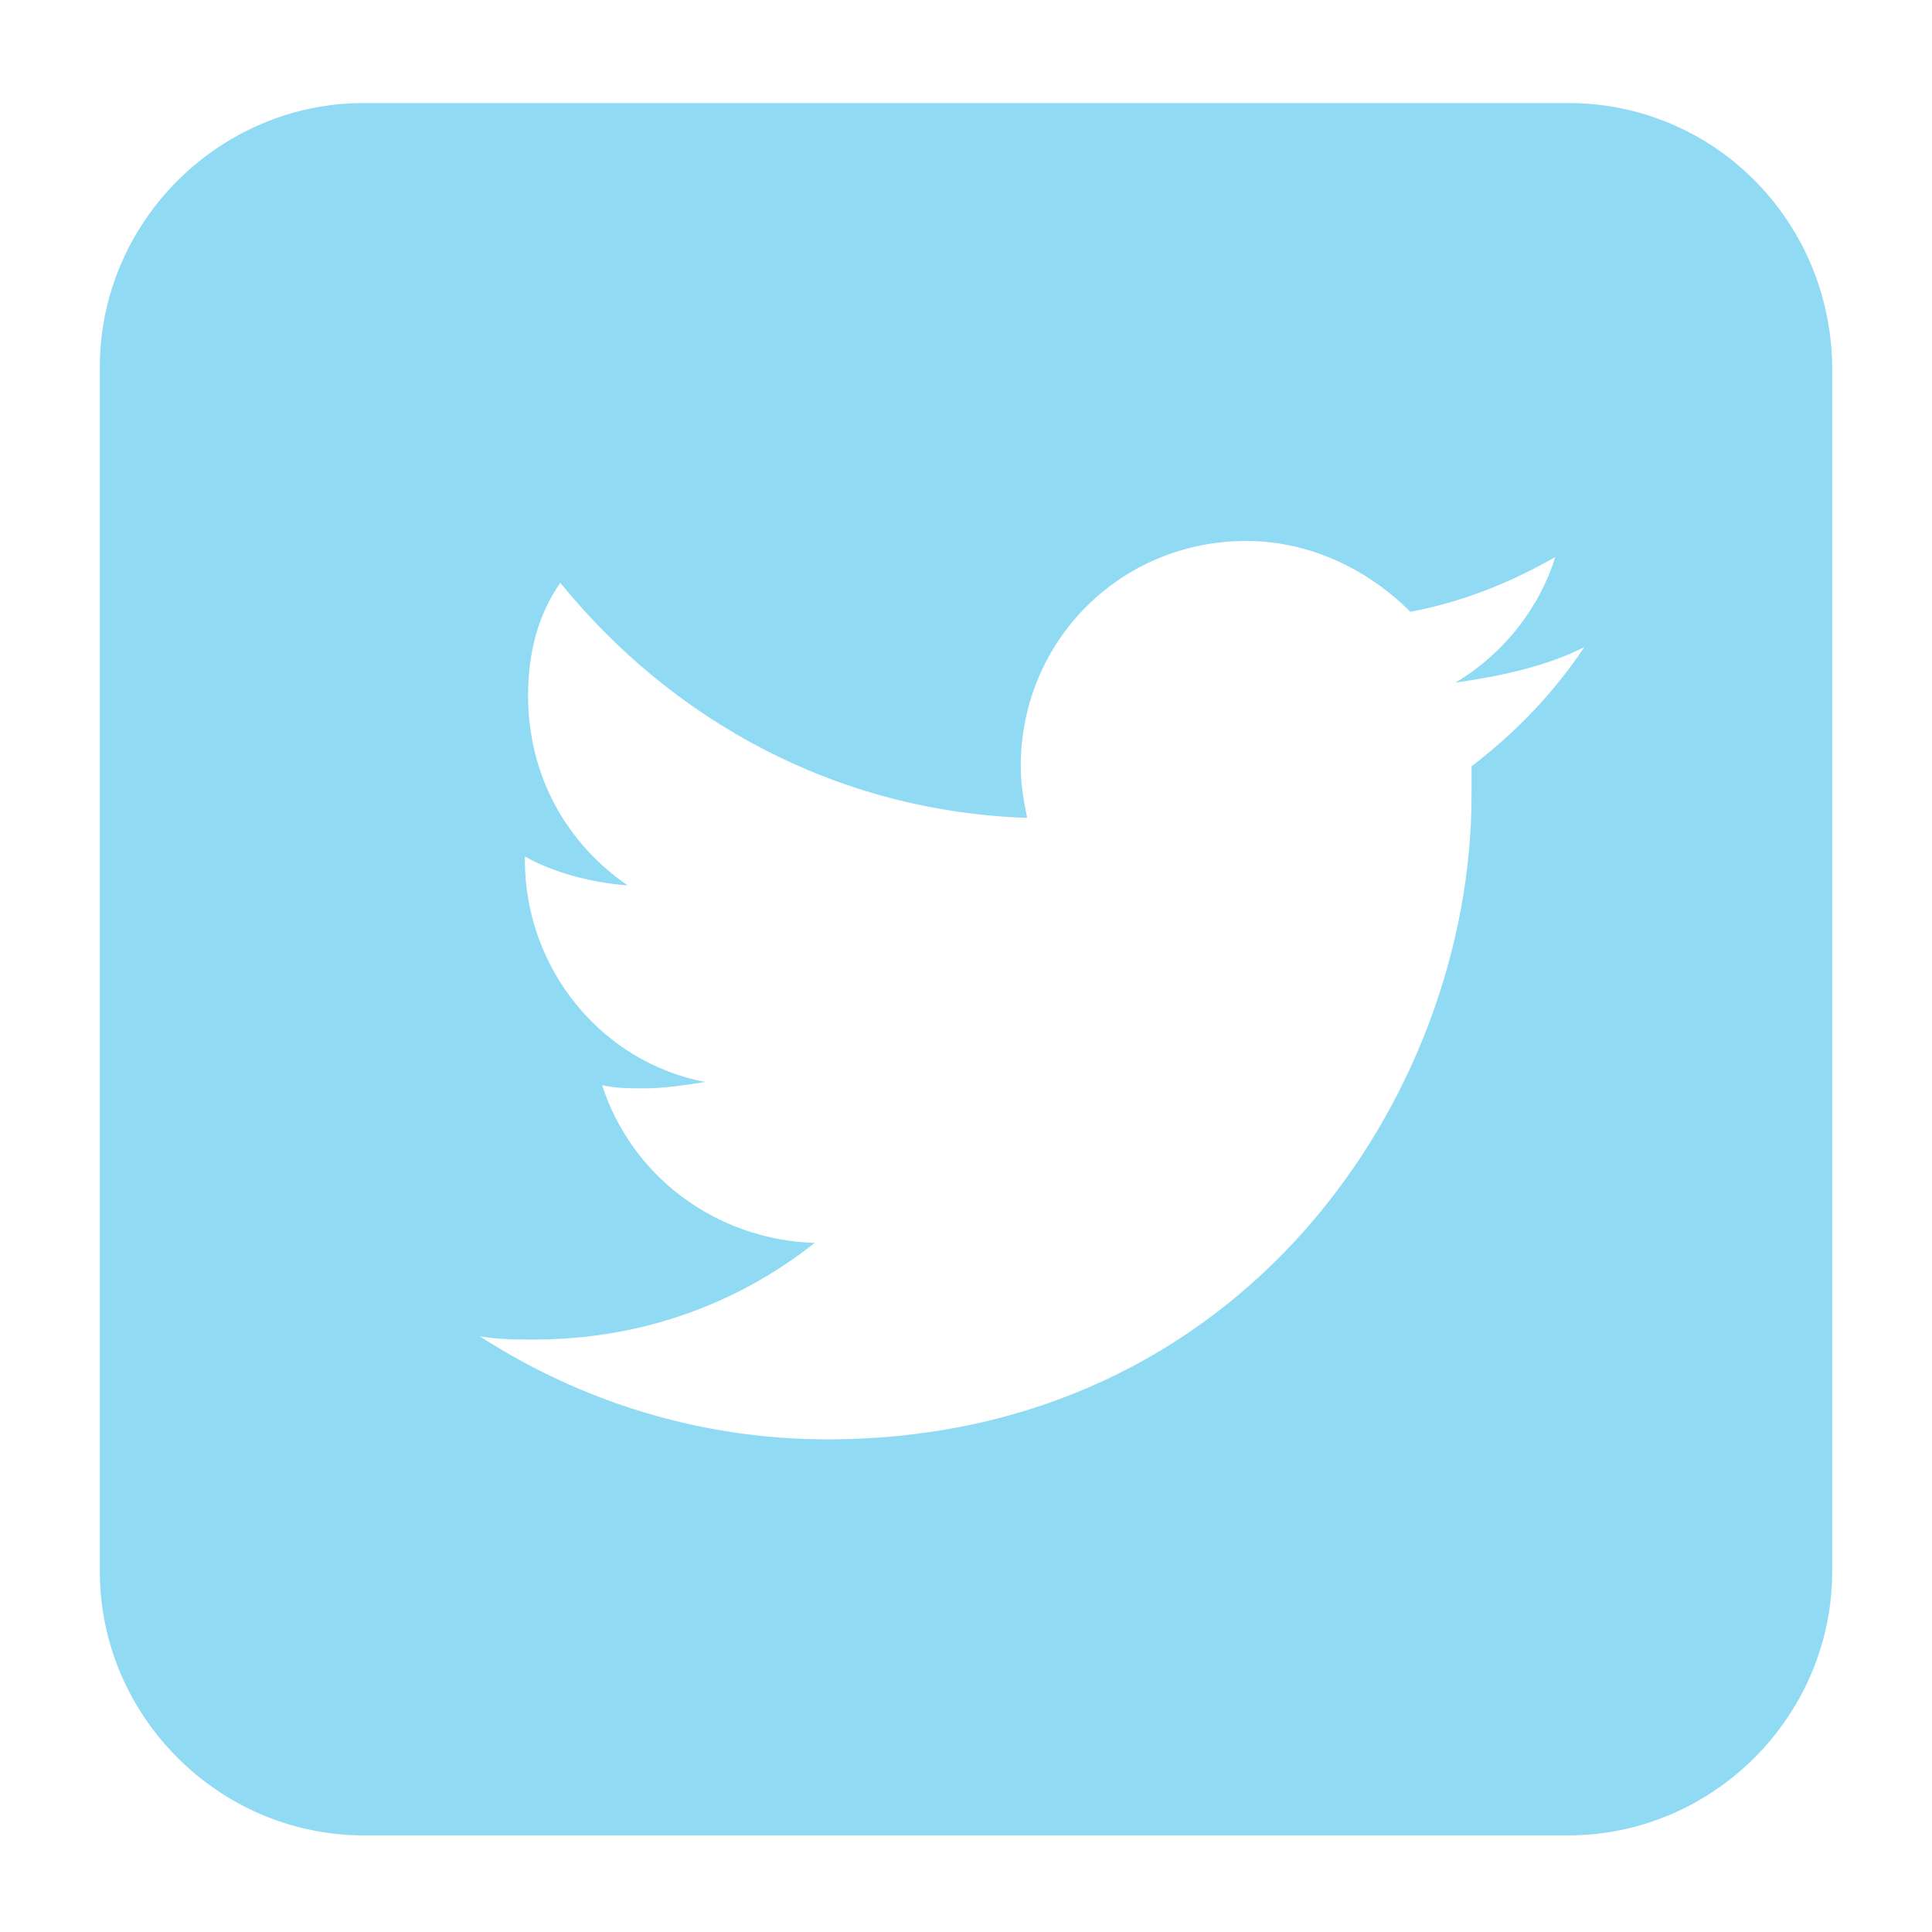
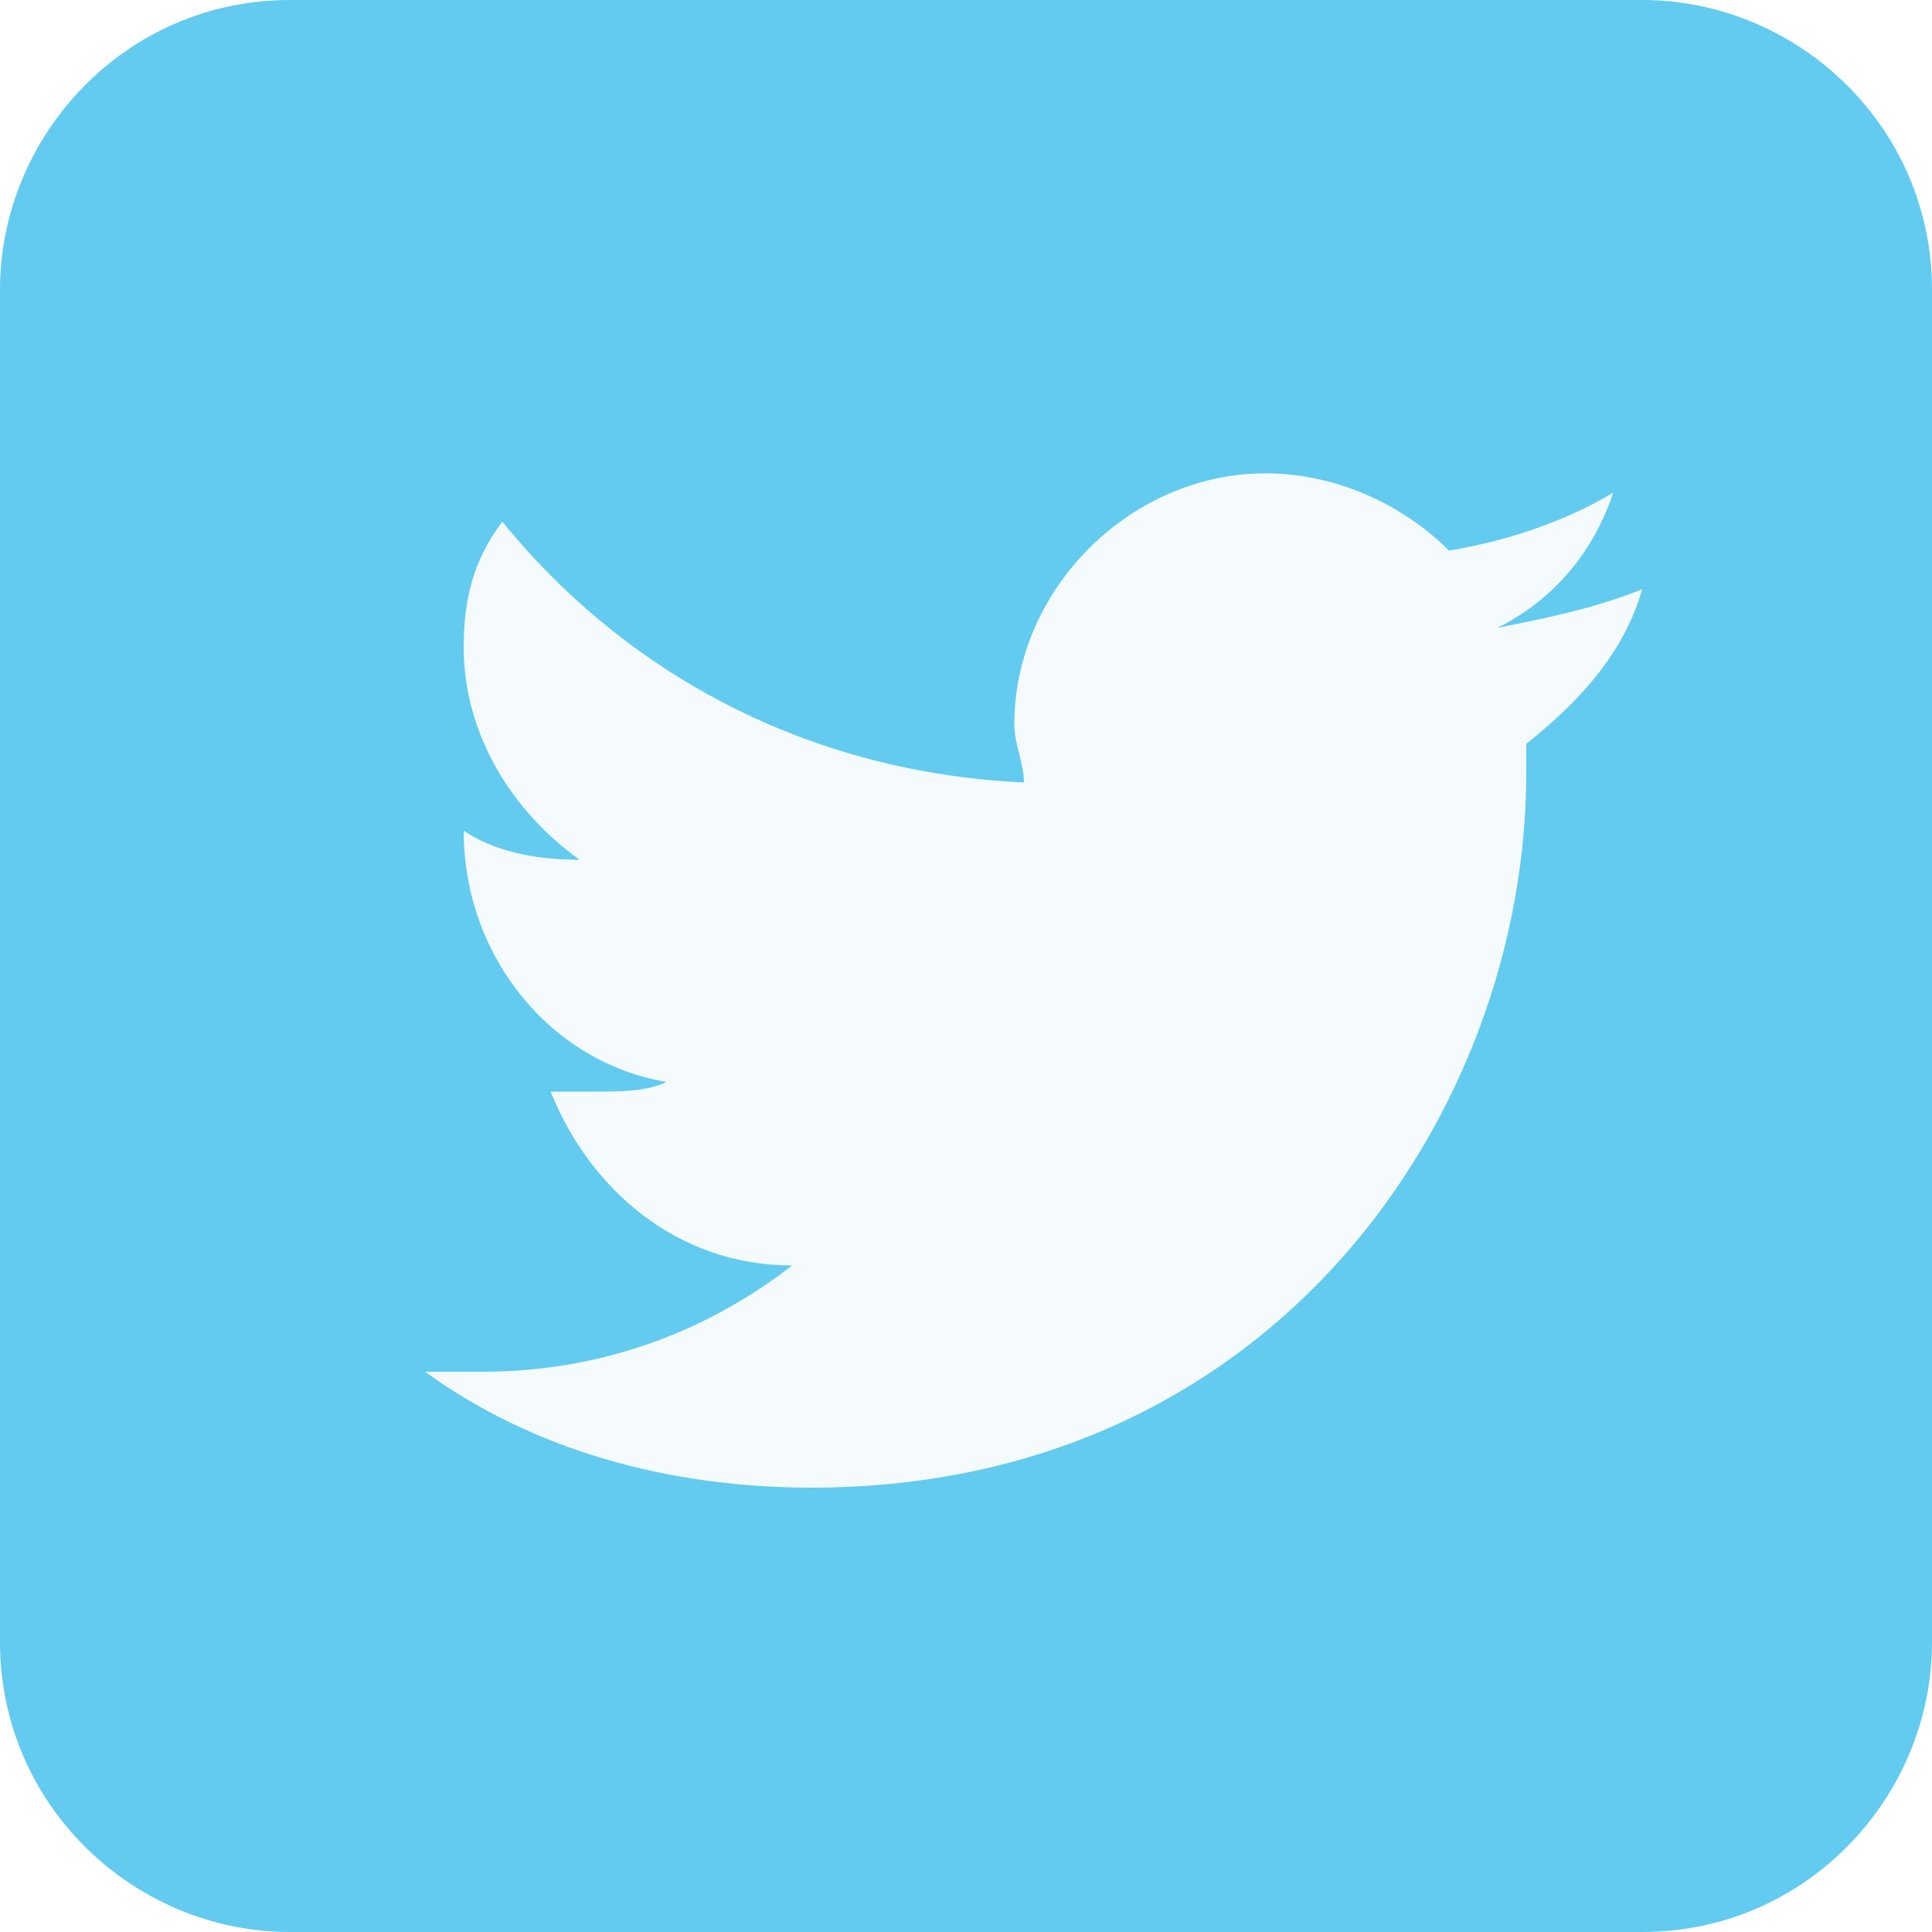
- <svg xmlns="http://www.w3.org/2000/svg" version="1.1" id="Layer_1" x="0px" y="0px" viewBox="0 0 60 60" style="enable-background:new 0 0 60 60;" xml:space="preserve">
+ <svg xmlns="http://www.w3.org/2000/svg" version="1.1" id="Layer_1" x="0px" y="0px" viewBox="35 5 20 20" style="enable-background:new 35 5 20 20;" xml:space="preserve">
  <style type="text/css">
- 	.st0{opacity:0.7;fill:#62CBEF;}
+ 	.st0{fill:#F5FBFC;}
+ 	.st1{fill:#62CBEF;enable-background:new    ;}
</style>
-   <path id="XMLID_11180_" class="st0" d="M48.7,3.2H11.3c-4.5,0-8.2,3.7-8.2,8.2v37.4c0,4.5,3.7,8.2,8.2,8.2h37.4  c4.5,0,8.2-3.7,8.2-8.2V11.3C56.8,6.8,53.2,3.2,48.7,3.2z M45.7,23.8c0,0.3,0,0.6,0,0.9c0,9.3-7.1,20-20,20c-4,0-7.7-1.2-10.8-3.2  c0.6,0.1,1.1,0.1,1.7,0.1c3.3,0,6.3-1.1,8.7-3c-3.1-0.1-5.7-2.1-6.6-4.9c0.4,0.1,0.9,0.1,1.3,0.1c0.6,0,1.3-0.1,1.9-0.2  c-3.2-0.6-5.6-3.5-5.6-6.9v-0.1c0.9,0.5,2,0.8,3.2,0.9c-1.9-1.3-3.1-3.4-3.1-5.9c0-1.3,0.3-2.5,1-3.5c3.5,4.3,8.6,7.1,14.5,7.3  c-0.1-0.5-0.2-1-0.2-1.6c0-3.9,3.1-7,7-7c2,0,3.8,0.9,5.1,2.2c1.6-0.3,3.1-0.9,4.5-1.7c-0.5,1.6-1.6,3-3.1,3.9  c1.4-0.2,2.8-0.5,4-1.1C48.2,21.6,47,22.8,45.7,23.8z" />
+   <rect x="37.8" y="8" class="st0" width="15.3" height="15" />
+   <path id="XMLID_11180_" class="st1" d="M52,5H38c-1.7,0-3,1.4-3,3V22c0,1.7,1.4,3,3,3H52c1.7,0,3-1.4,3-3V8C55,6.3,53.6,5,52,5z   M50.8,12.7c0,0.1,0,0.2,0,0.3c0,3.5-2.6,7.4-7.4,7.4c-1.5,0-2.9-0.4-4-1.2c0.2,0,0.4,0,0.6,0c1.2,0,2.3-0.4,3.2-1.1  c-1.2,0-2.1-0.8-2.5-1.8c0.1,0,0.3,0,0.5,0c0.2,0,0.5,0,0.7-0.1c-1.2-0.2-2.1-1.3-2.1-2.6v0c0.3,0.2,0.7,0.3,1.2,0.3  c-0.7-0.5-1.2-1.3-1.2-2.2c0-0.5,0.1-0.9,0.4-1.3c1.3,1.6,3.2,2.6,5.4,2.7c0-0.2-0.1-0.4-0.1-0.6c0-1.4,1.2-2.6,2.6-2.6  c0.7,0,1.4,0.3,1.9,0.8c0.6-0.1,1.2-0.3,1.7-0.6c-0.2,0.6-0.6,1.1-1.2,1.4c0.5-0.1,1-0.2,1.5-0.4C51.8,11.8,51.3,12.3,50.8,12.7z" />
</svg>
